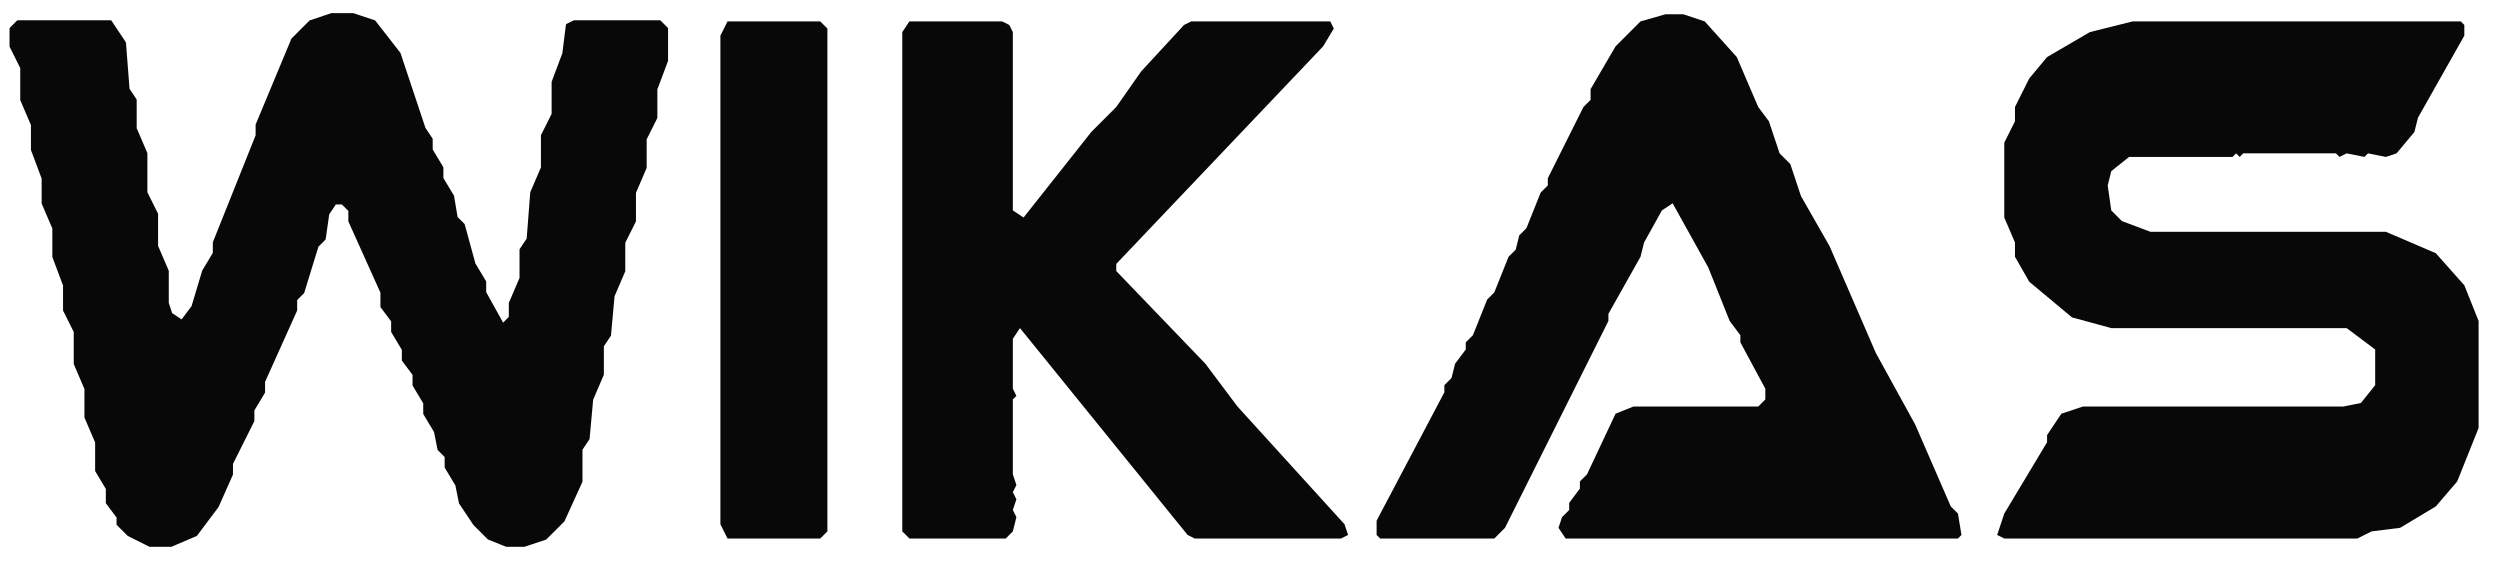
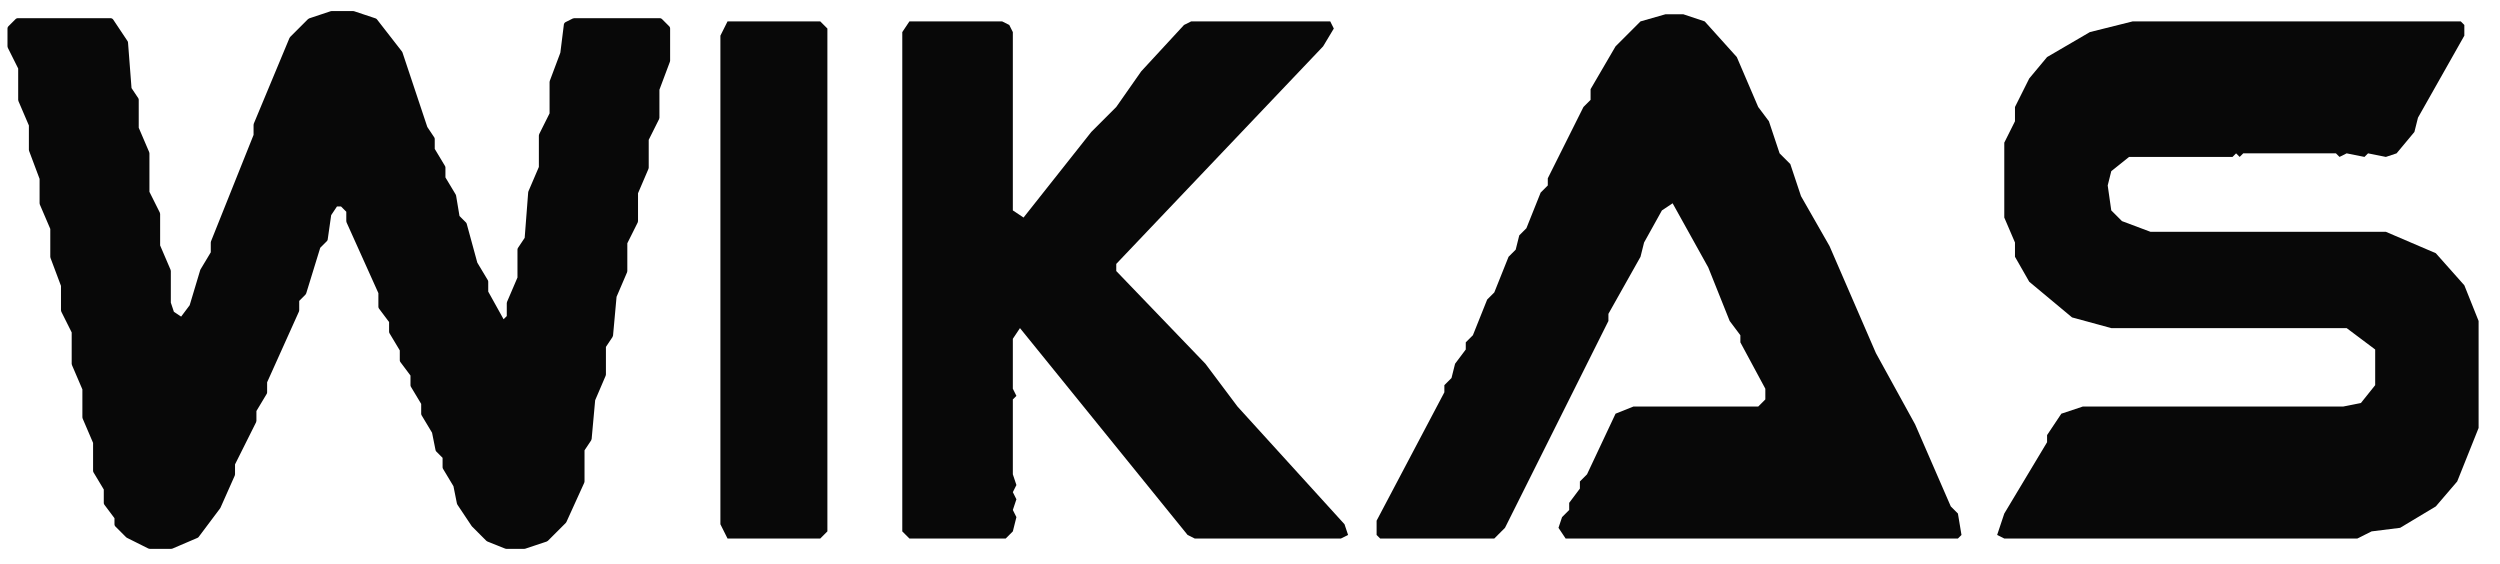
<svg xmlns="http://www.w3.org/2000/svg" viewBox="0 0 701 158" shape-rendering="geometricPrecision">
  <path fill="#080808" fill-rule="evenodd" d="M 574 16 L 569 22 L 565 30 L 565 34 L 562 40 L 562 61 L 565 68 L 565 72 L 569 79 L 581 89 L 592 92 L 658 92 L 666 98 L 666 108 L 662 113 L 657 114 L 584 114 L 578 116 L 574 122 L 574 124 L 562 144 L 560 150 L 562 151 L 661 151 L 665 149 L 673 148 L 683 142 L 689 135 L 695 120 L 695 90 L 691 80 L 683 71 L 669 65 L 603 65 L 595 62 L 592 59 L 591 52 L 592 48 L 597 44 L 626 44 L 627 43 L 628 44 L 629 43 L 655 43 L 656 44 L 658 43 L 663 44 L 664 43 L 669 44 L 672 43 L 677 37 L 678 33 L 691 10 L 691 7 L 690 6 L 598 6 L 586 9 Z M 255 6 L 253 9 L 253 149 L 255 151 L 282 151 L 284 149 L 285 145 L 284 143 L 285 140 L 284 138 L 285 136 L 284 133 L 284 112 L 285 111 L 284 109 L 284 95 L 286 92 L 333 150 L 335 151 L 376 151 L 378 150 L 377 147 L 347 114 L 338 102 L 313 76 L 313 74 L 371 13 L 374 8 L 373 6 L 334 6 L 332 7 L 320 20 L 313 30 L 306 37 L 287 61 L 284 59 L 284 9 L 283 7 L 281 6 Z M 204 6 L 202 10 L 202 147 L 204 151 L 230 151 L 232 149 L 232 8 L 230 6 Z M 460 6 L 453 13 L 446 25 L 446 28 L 444 30 L 434 50 L 434 52 L 432 54 L 428 64 L 426 66 L 425 70 L 423 72 L 419 82 L 417 84 L 413 94 L 411 96 L 411 98 L 408 102 L 407 106 L 405 108 L 405 110 L 386 146 L 386 150 L 387 151 L 419 151 L 422 148 L 451 90 L 451 88 L 460 72 L 461 68 L 466 59 L 469 57 L 479 75 L 485 90 L 488 94 L 488 96 L 495 109 L 495 112 L 493 114 L 458 114 L 453 116 L 445 133 L 443 135 L 443 137 L 440 141 L 440 143 L 438 145 L 437 148 L 439 151 L 549 151 L 550 150 L 549 144 L 547 142 L 537 119 L 526 99 L 513 69 L 505 55 L 502 46 L 499 43 L 496 34 L 493 30 L 487 16 L 478 6 L 472 4 L 467 4 Z" />
-   <path fill="#080808" fill-rule="evenodd" stroke="#080808" stroke-width="0.65" stroke-linejoin="round" stroke-linecap="round" paint-order="stroke fill" d="M 3 8L 3 13 L 6 19 L 6 28 L 9 35 L 9 42 L 12 50 L 12 57 L 15 64 L 15 72 L 18 80 L 18 87 L 21 93 L 21 102 L 24 109 L 24 117 L 27 124 L 27 132 L 30 137 L 30 141 L 33 145 L 33 147 L 36 150 L 42 153 L 48 153 L 55 150 L 61 142 L 65 133 L 65 130 L 71 118 L 71 115 L 74 110 L 74 107 L 83 87 L 83 84 L 85 82 L 89 69 L 91 67 L 92 60 L 94 57 L 96 57 L 98 59 L 98 62 L 107 82 L 107 86 L 110 90 L 110 93 L 113 98 L 113 101 L 116 105 L 116 108 L 119 113 L 119 116 L 122 121 L 123 126 L 125 128 L 125 131 L 128 136 L 129 141 L 133 147 L 137 151 L 142 153 L 147 153 L 153 151 L 158 146 L 163 135 L 163 126 L 165 123 L 166 112 L 169 105 L 169 97 L 171 94 L 172 83 L 175 76 L 175 68 L 178 62 L 178 54 L 181 47 L 181 39 L 184 33 L 184 25 L 187 17 L 187 8 L 185 6 L 161 6 L 159 7 L 158 15 L 155 23 L 155 32 L 152 38 L 152 47 L 149 54 L 148 67 L 146 70 L 146 78 L 143 85 L 143 89 L 141 91 L 136 82 L 136 79 L 133 74 L 130 63 L 128 61 L 127 55 L 124 50 L 124 47 L 121 42 L 121 39 L 119 36 L 112 15 L 105 6 L 99 4 L 93 4 L 87 6 L 82 11 L 72 35 L 72 38 L 60 68 L 60 71 L 57 76 L 54 86 L 51 90 L 48 88 L 47 85 L 47 76 L 44 69 L 44 60 L 41 54 L 41 43 L 38 36 L 38 28 L 36 25 L 35 12 L 31 6 L 5 6 Z" />
+   <path fill="#080808" fill-rule="evenodd" stroke="#080808" stroke-width="1.8" stroke-linejoin="round" stroke-linecap="round" paint-order="stroke fill" d="M 3 8L 3 13 L 6 19 L 6 28 L 9 35 L 9 42 L 12 50 L 12 57 L 15 64 L 15 72 L 18 80 L 18 87 L 21 93 L 21 102 L 24 109 L 24 117 L 27 124 L 27 132 L 30 137 L 30 141 L 33 145 L 33 147 L 36 150 L 42 153 L 48 153 L 55 150 L 61 142 L 65 133 L 65 130 L 71 118 L 71 115 L 74 110 L 74 107 L 83 87 L 83 84 L 85 82 L 89 69 L 91 67 L 92 60 L 94 57 L 96 57 L 98 59 L 98 62 L 107 82 L 107 86 L 110 90 L 110 93 L 113 98 L 113 101 L 116 105 L 116 108 L 119 113 L 119 116 L 122 121 L 123 126 L 125 128 L 125 131 L 128 136 L 129 141 L 133 147 L 137 151 L 142 153 L 147 153 L 153 151 L 158 146 L 163 135 L 163 126 L 165 123 L 166 112 L 169 105 L 169 97 L 171 94 L 172 83 L 175 76 L 175 68 L 178 62 L 178 54 L 181 47 L 181 39 L 184 33 L 184 25 L 187 17 L 187 8 L 185 6 L 161 6 L 159 7 L 158 15 L 155 23 L 155 32 L 152 38 L 152 47 L 149 54 L 148 67 L 146 70 L 146 78 L 143 85 L 143 89 L 141 91 L 136 82 L 136 79 L 133 74 L 130 63 L 128 61 L 127 55 L 124 50 L 124 47 L 121 42 L 121 39 L 119 36 L 112 15 L 105 6 L 99 4 L 93 4 L 87 6 L 82 11 L 72 35 L 72 38 L 60 68 L 60 71 L 57 76 L 54 86 L 51 90 L 48 88 L 47 85 L 47 76 L 44 69 L 44 60 L 41 54 L 41 43 L 38 36 L 38 28 L 36 25 L 35 12 L 31 6 L 5 6 Z" />
</svg>
